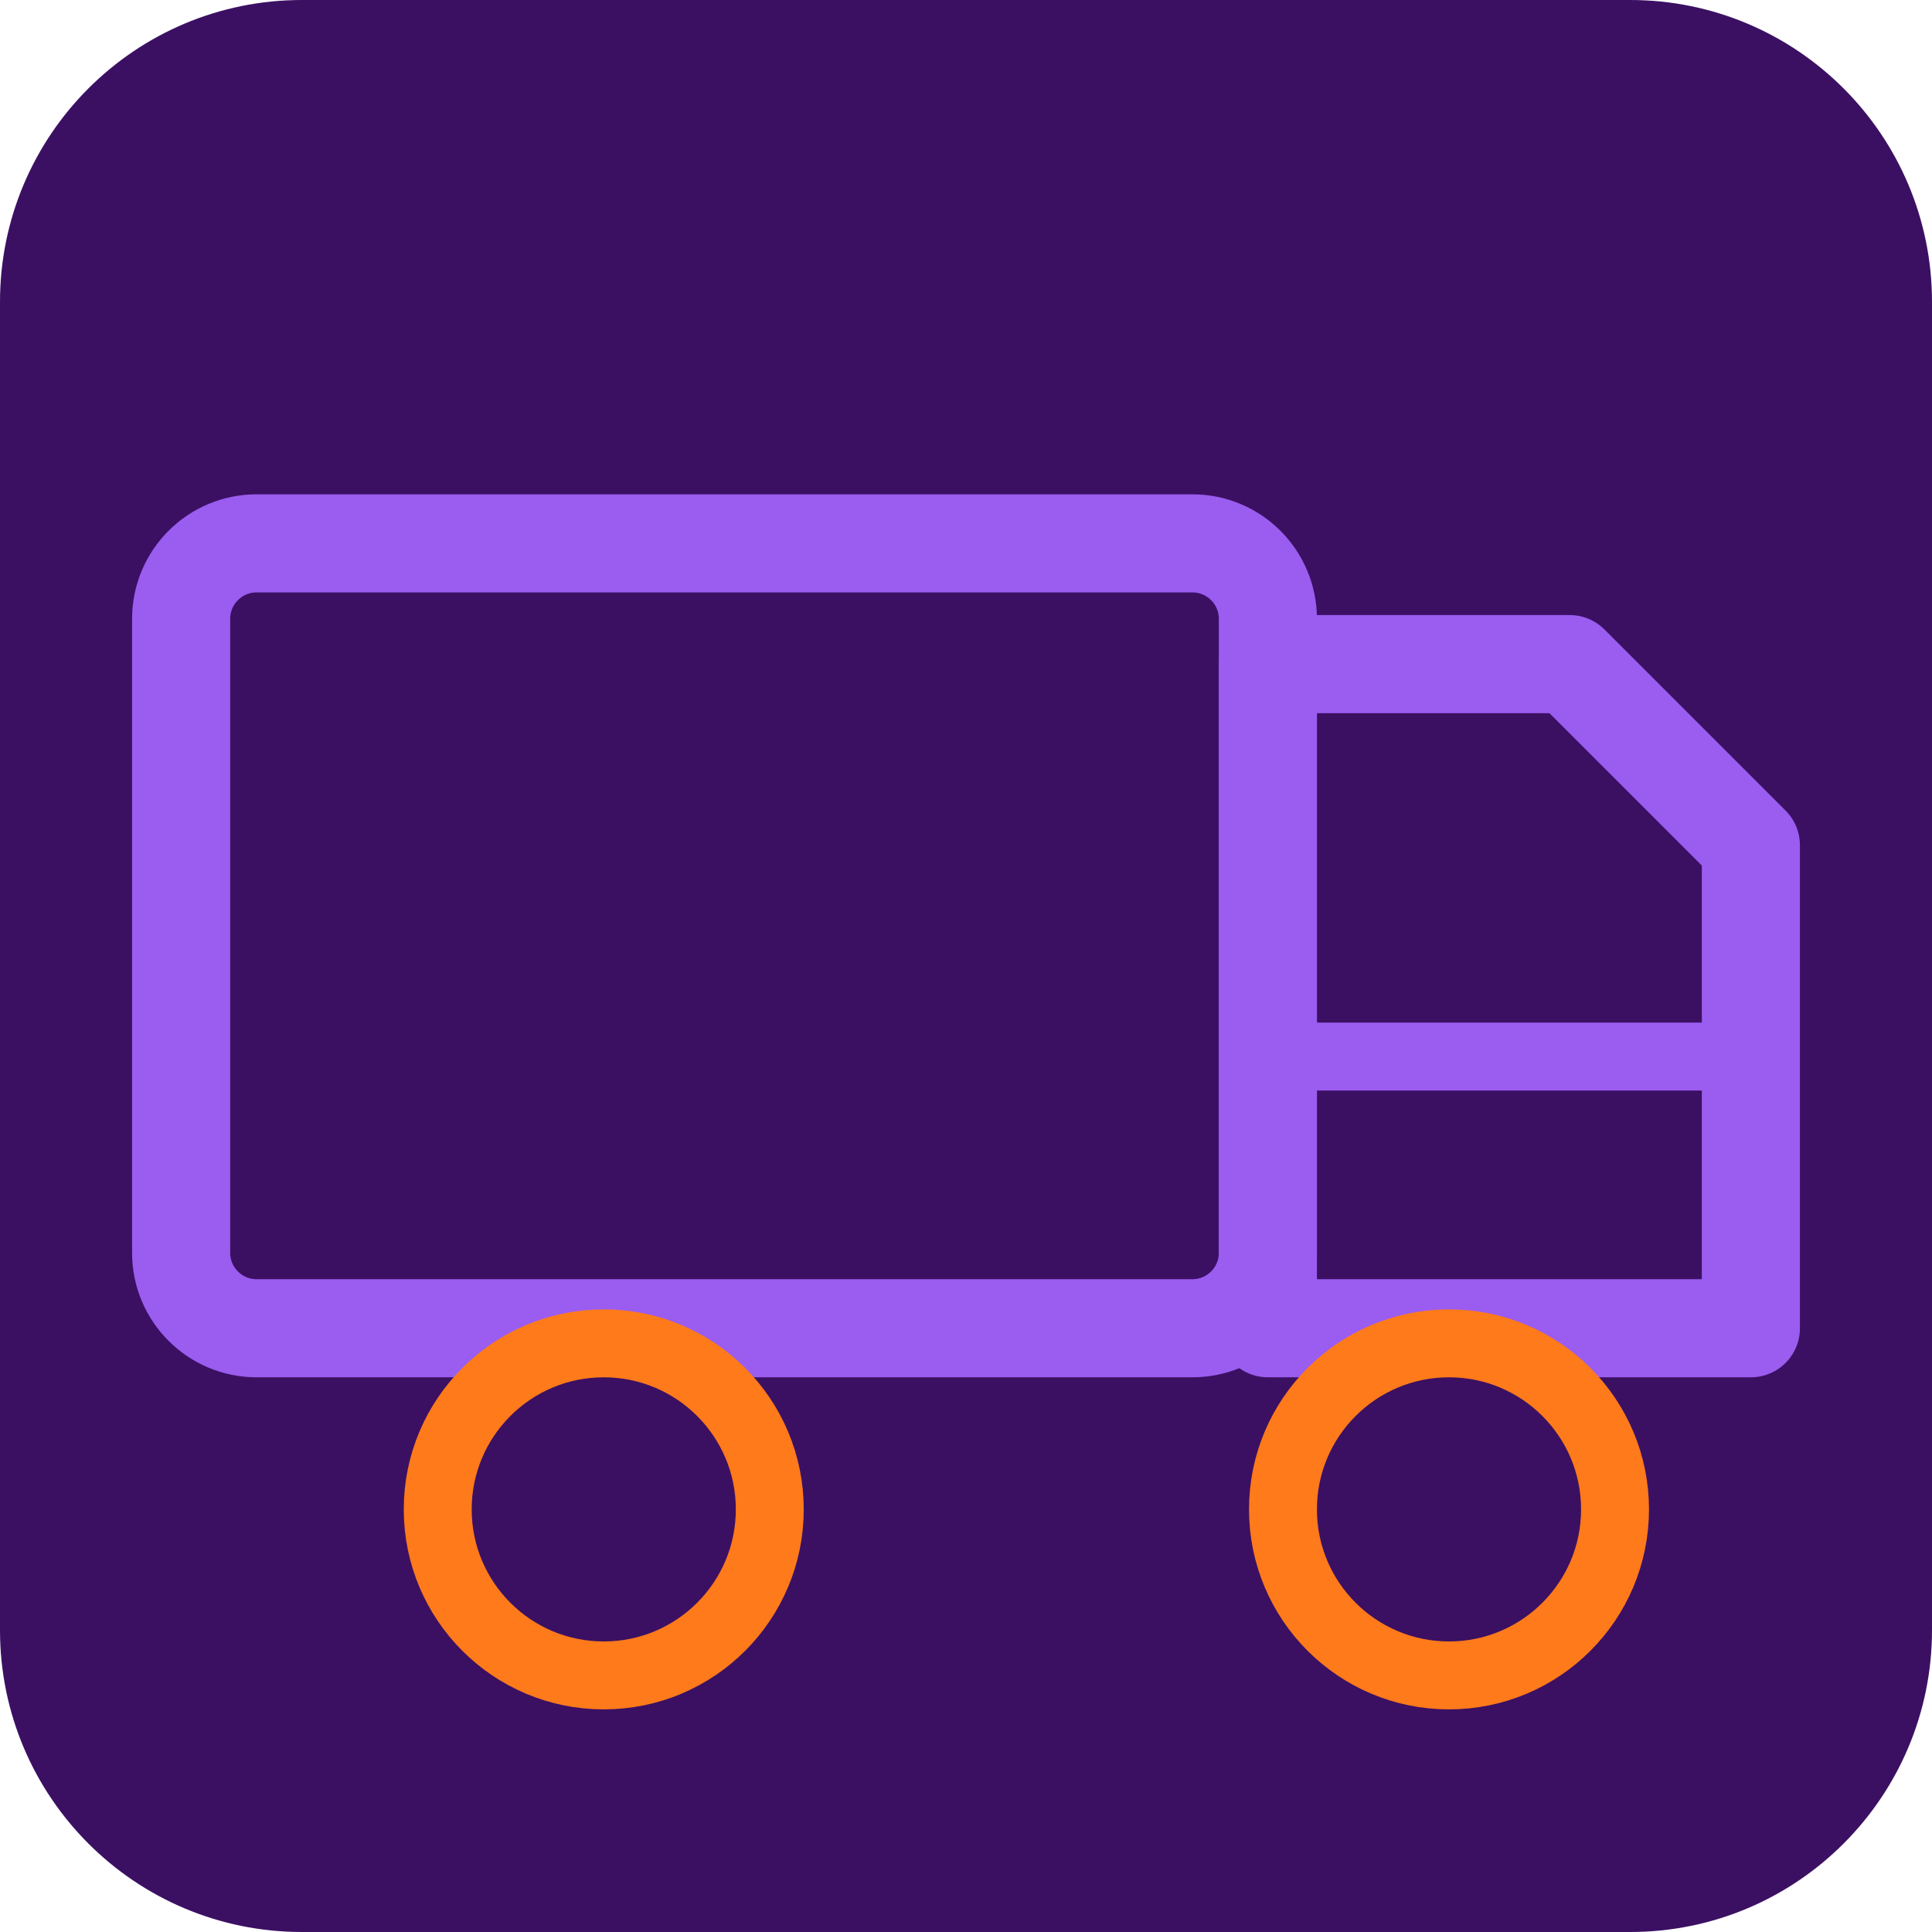
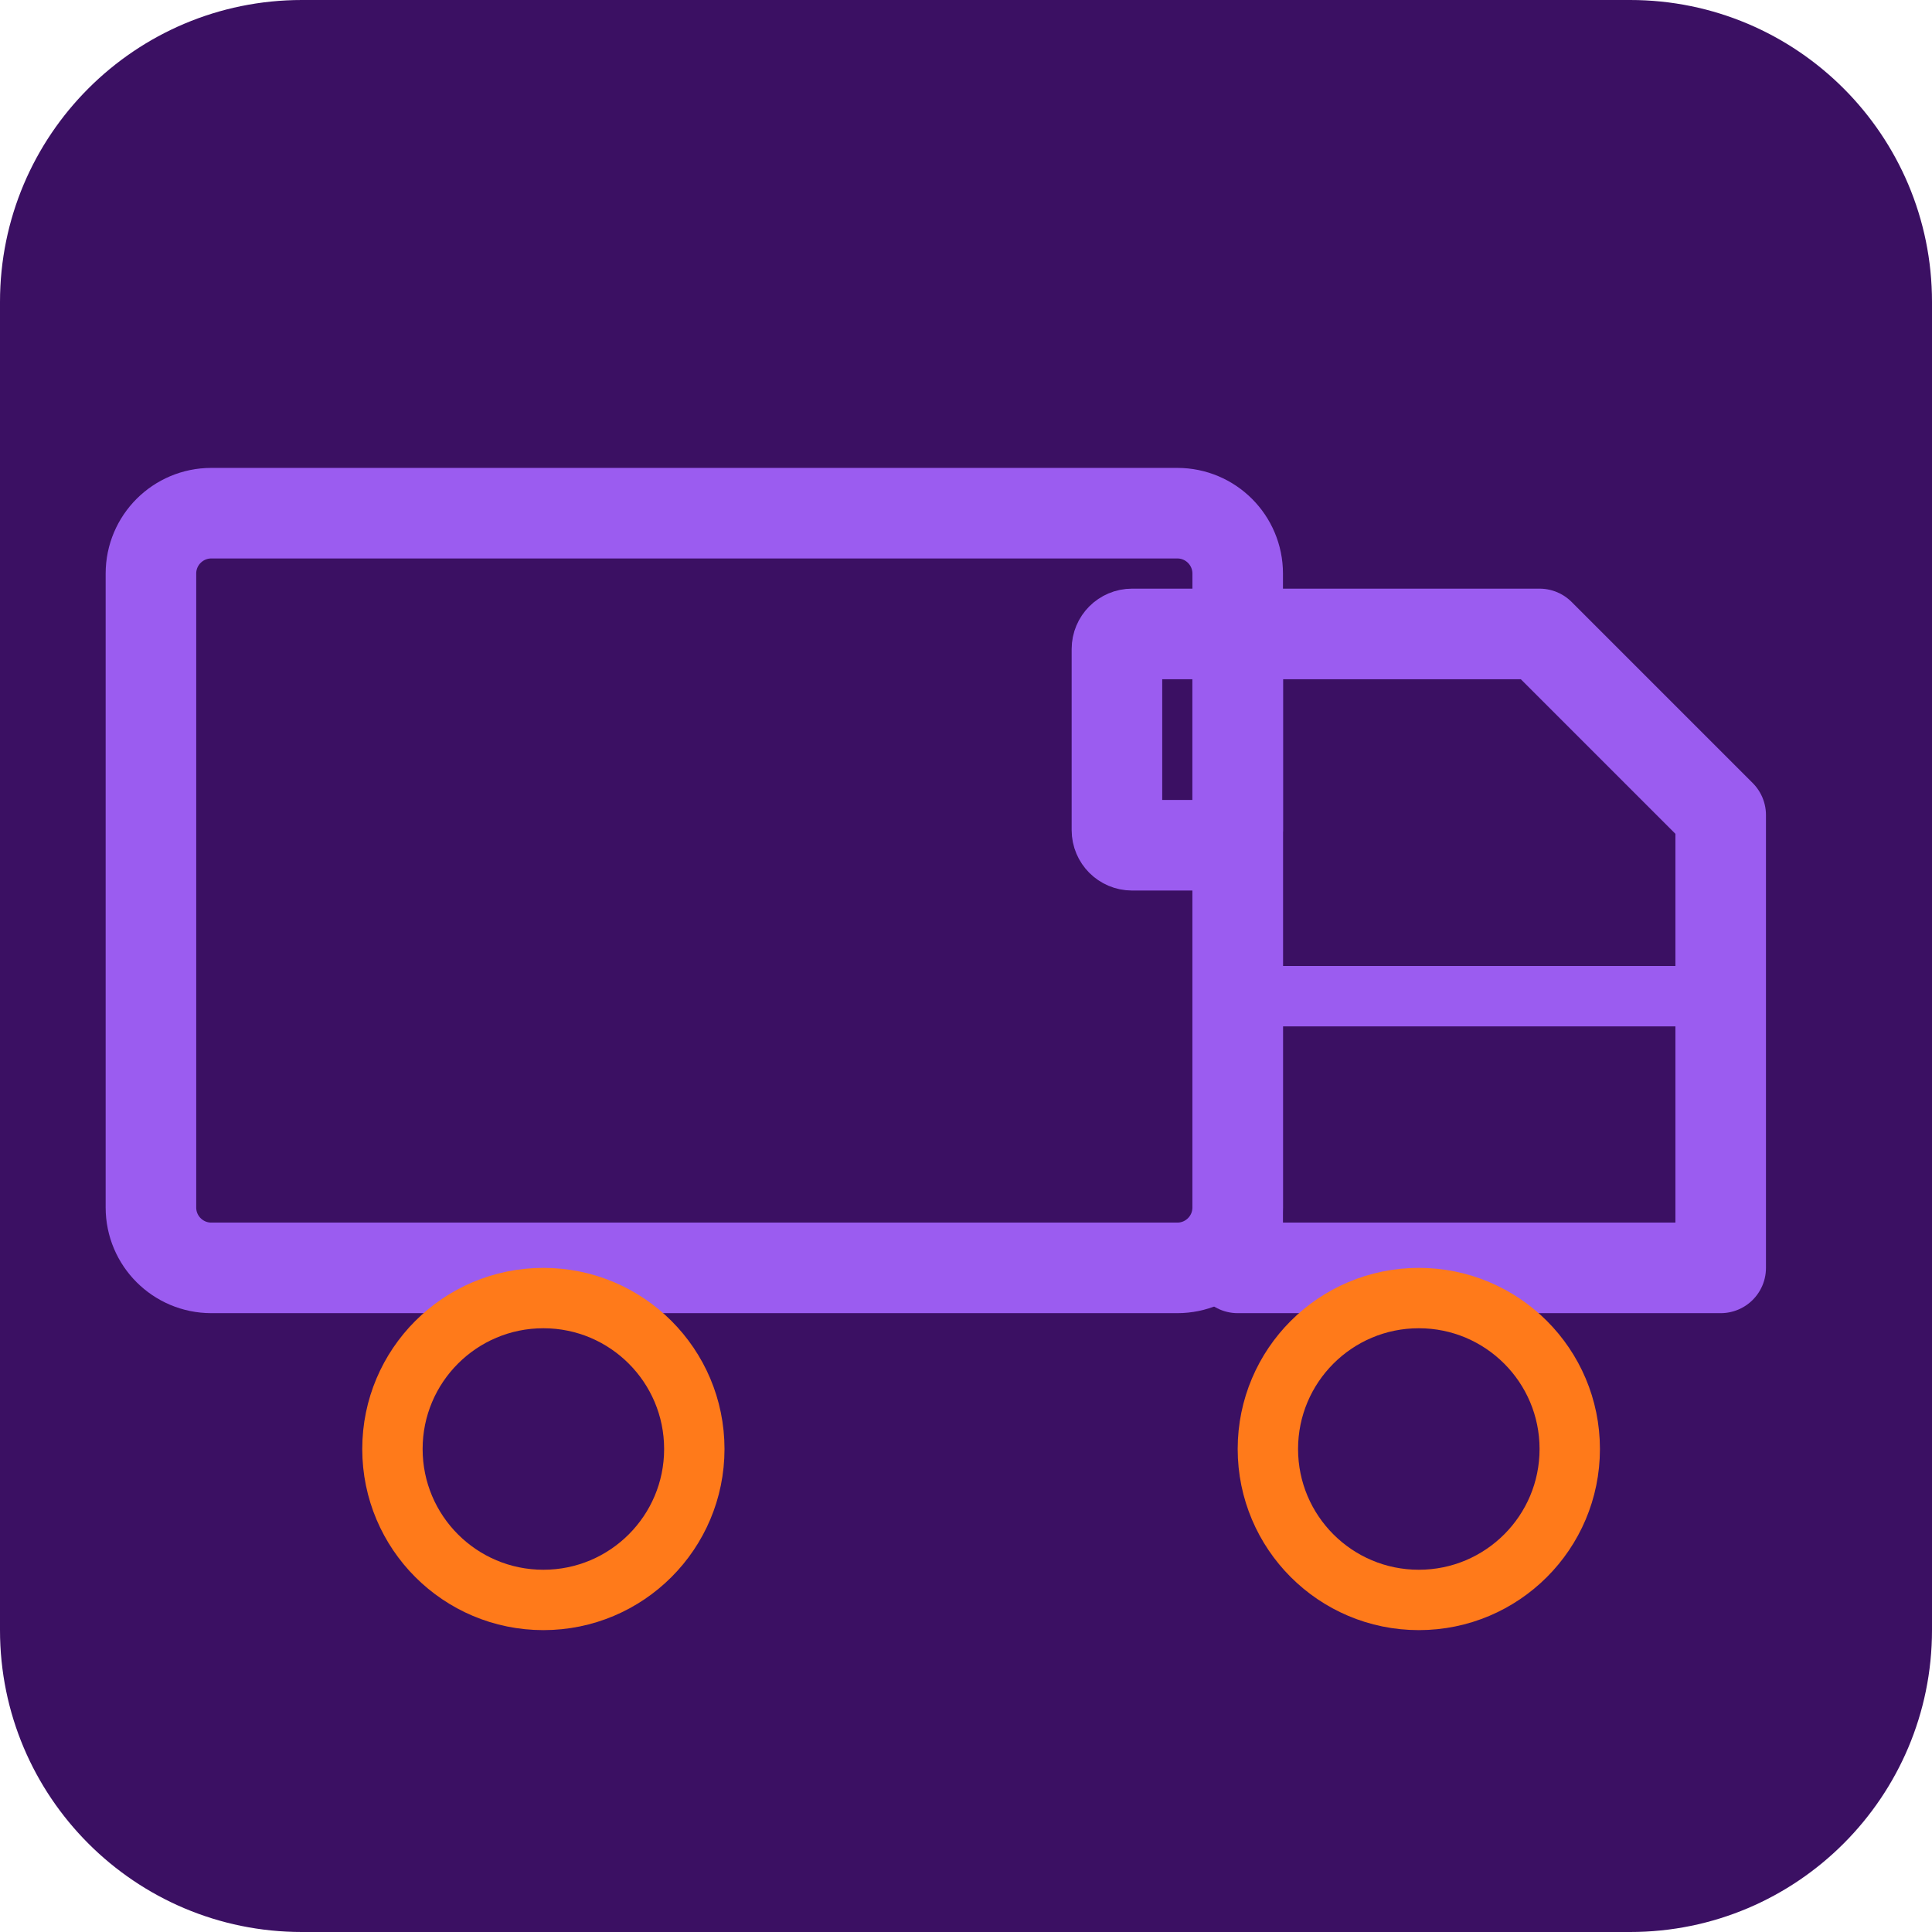
<svg xmlns="http://www.w3.org/2000/svg" width="512" height="512" viewBox="0 0 512 512">
  <rect width="512" height="512" rx="80" fill="#3B1063" />
-   <rect x="48" y="144" width="288" height="208" rx="20" fill="none" stroke="#9B5CF0" stroke-width="26" />
-   <polygon points="336,176 416,176 464,224 464,352 336,352 336,176" fill="none" stroke="#9B5CF0" stroke-width="26" stroke-linejoin="round" />
-   <line x1="336" y1="280" x2="464" y2="280" stroke="#9B5CF0" stroke-width="18" />
-   <circle cx="160" cy="400" r="44" fill="#3B1063" stroke="#FF7A1A" stroke-width="18" />
-   <circle cx="384" cy="400" r="44" fill="#3B1063" stroke="#FF7A1A" stroke-width="18" />
+   <g stroke="#9B5CF0" stroke-width="24" fill="none" stroke-linejoin="round">
+     <rect x="40" y="136" width="288" height="200" rx="16" />
+     <polygon points="328,168 408,168 456,216 456,336 328,336" />
+     <line x1="328" y1="264" x2="456" y2="264" stroke-width="16" />
+     <rect x="296" y="168" width="32" height="56" rx="4" />
+   </g>
+   <circle cx="144" cy="384" r="40" fill="#3B1063" stroke="#FF7A1A" stroke-width="16" />
+   <circle cx="376" cy="384" r="40" fill="#3B1063" stroke="#FF7A1A" stroke-width="16" />
</svg>
